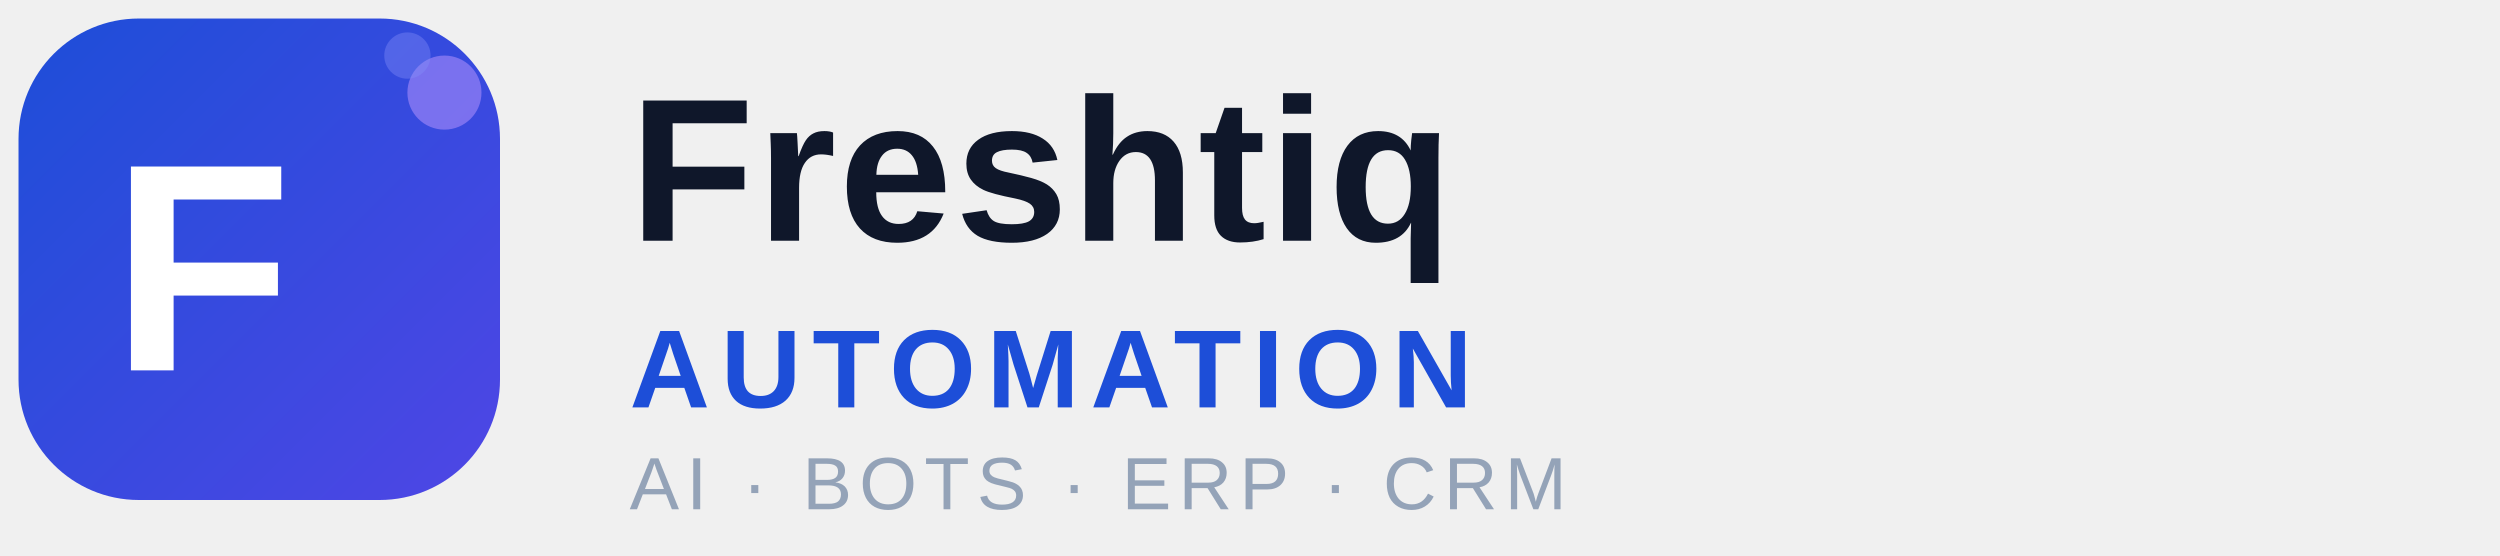
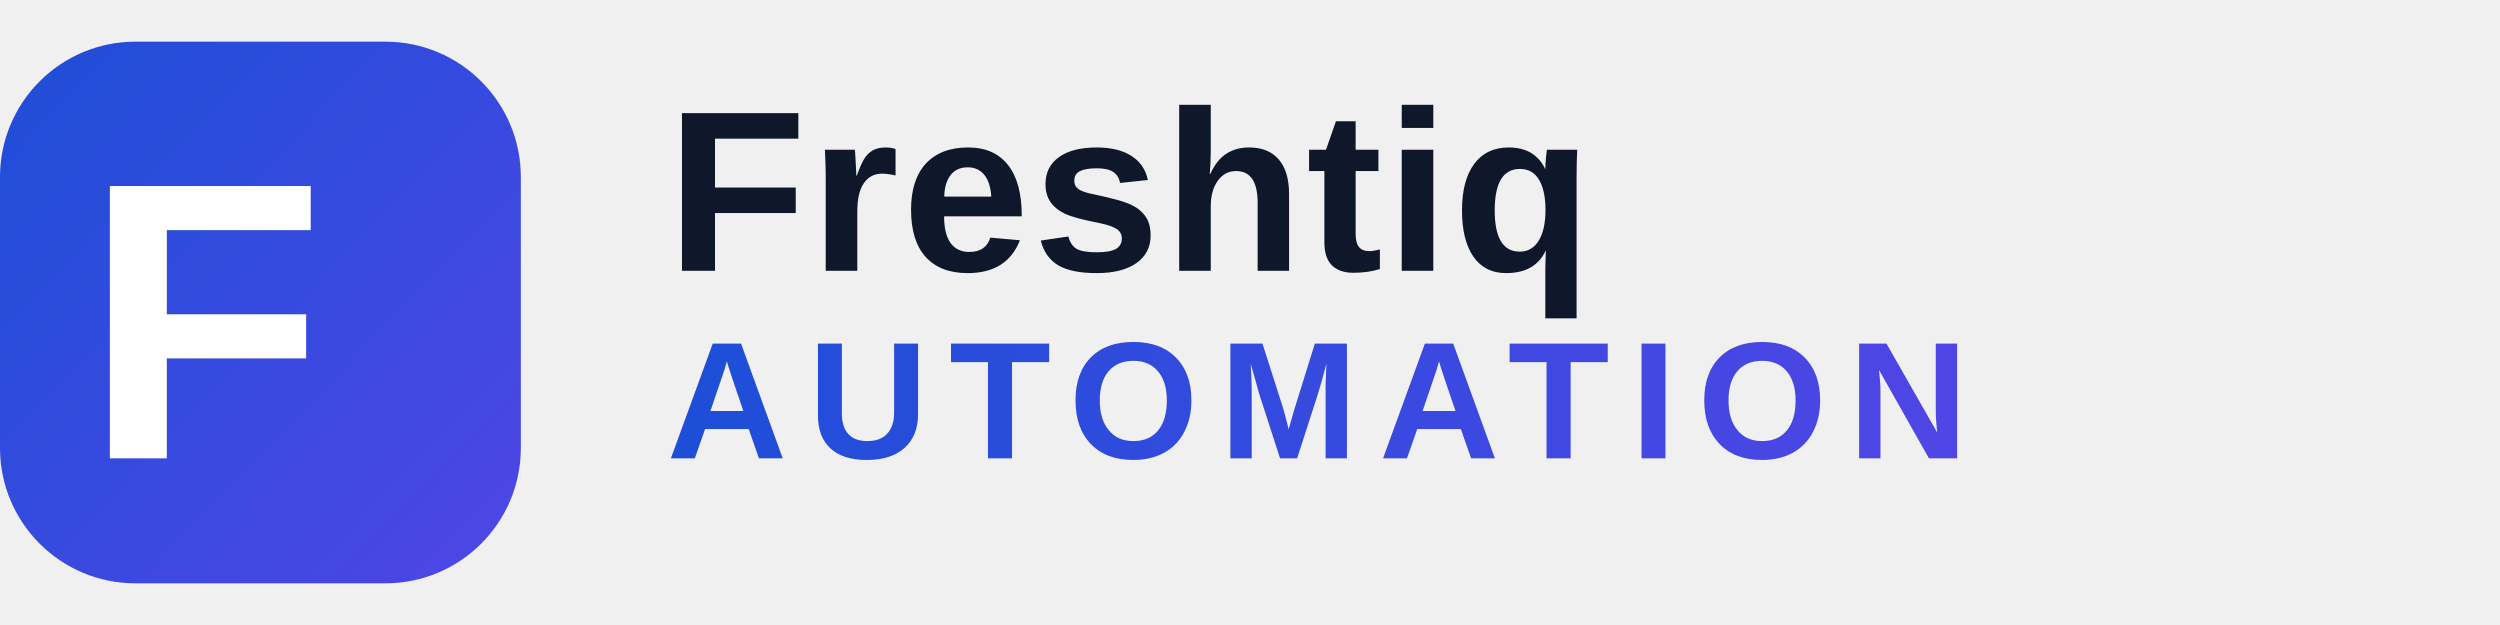
- <svg xmlns="http://www.w3.org/2000/svg" viewBox="0 0 270 60" width="270" height="60">
+ <svg xmlns="http://www.w3.org/2000/svg" viewBox="0 0 240 60" width="240" height="60">
  <defs>
    <linearGradient id="g1" x1="0%" y1="0%" x2="100%" y2="100%">
      <stop offset="0%" style="stop-color:#1d4ed8" />
      <stop offset="100%" style="stop-color:#4f46e5" />
    </linearGradient>
    <linearGradient id="g2" x1="0%" y1="0%" x2="100%" y2="100%">
      <stop offset="0%" style="stop-color:#2563eb" />
      <stop offset="100%" style="stop-color:#7c3aed" />
    </linearGradient>
+     <linearGradient id="gt" x1="0%" y1="0%" x2="100%" y2="0%">
+       <stop offset="0%" style="stop-color:#1d4ed8" />
+       <stop offset="100%" style="stop-color:#4f46e5" />
+     </linearGradient>
  </defs>
-   <rect x="2" y="2" width="52" height="52" rx="13" fill="url(#g1)" />
-   <text x="12" y="40" font-size="32" fill="white" font-weight="900" font-family="Arial,Helvetica,sans-serif" letter-spacing="0">F</text>
-   <circle cx="48" cy="10" r="4" fill="#a78bfa" opacity="0.6" />
-   <circle cx="44" cy="6" r="2.5" fill="#818cf8" opacity="0.4" />
-   <text x="68" y="26" font-size="22" fill="#0f172a" font-weight="900" font-family="Arial,Helvetica,sans-serif" letter-spacing="0.3">Freshtiq</text>
-   <text x="68" y="44" font-size="12" fill="#1d4ed8" font-weight="800" font-family="Arial,Helvetica,sans-serif" letter-spacing="1.2">AUTOMATION</text>
-   <text x="68" y="55" font-size="8" fill="#94a3b8" font-weight="500" font-family="Arial,Helvetica,sans-serif" letter-spacing="0.8">AI · BOTS · ERP · CRM</text>
+   <rect x="0" y="4" width="50" height="52" rx="13" fill="url(#g1)" />
+   <text x="8" y="44" font-size="38" fill="white" font-weight="900" font-family="Arial,Helvetica,sans-serif" letter-spacing="-1">F</text>
+   <text x="64" y="26" font-size="22" fill="#0f172a" font-weight="900" font-family="Arial,Helvetica,sans-serif" letter-spacing="0.3">Freshtiq</text>
+   <text x="64" y="44" font-size="16" fill="url(#gt)" font-weight="800" font-family="Arial,Helvetica,sans-serif" letter-spacing="2">AUTOMATION</text>
</svg>
